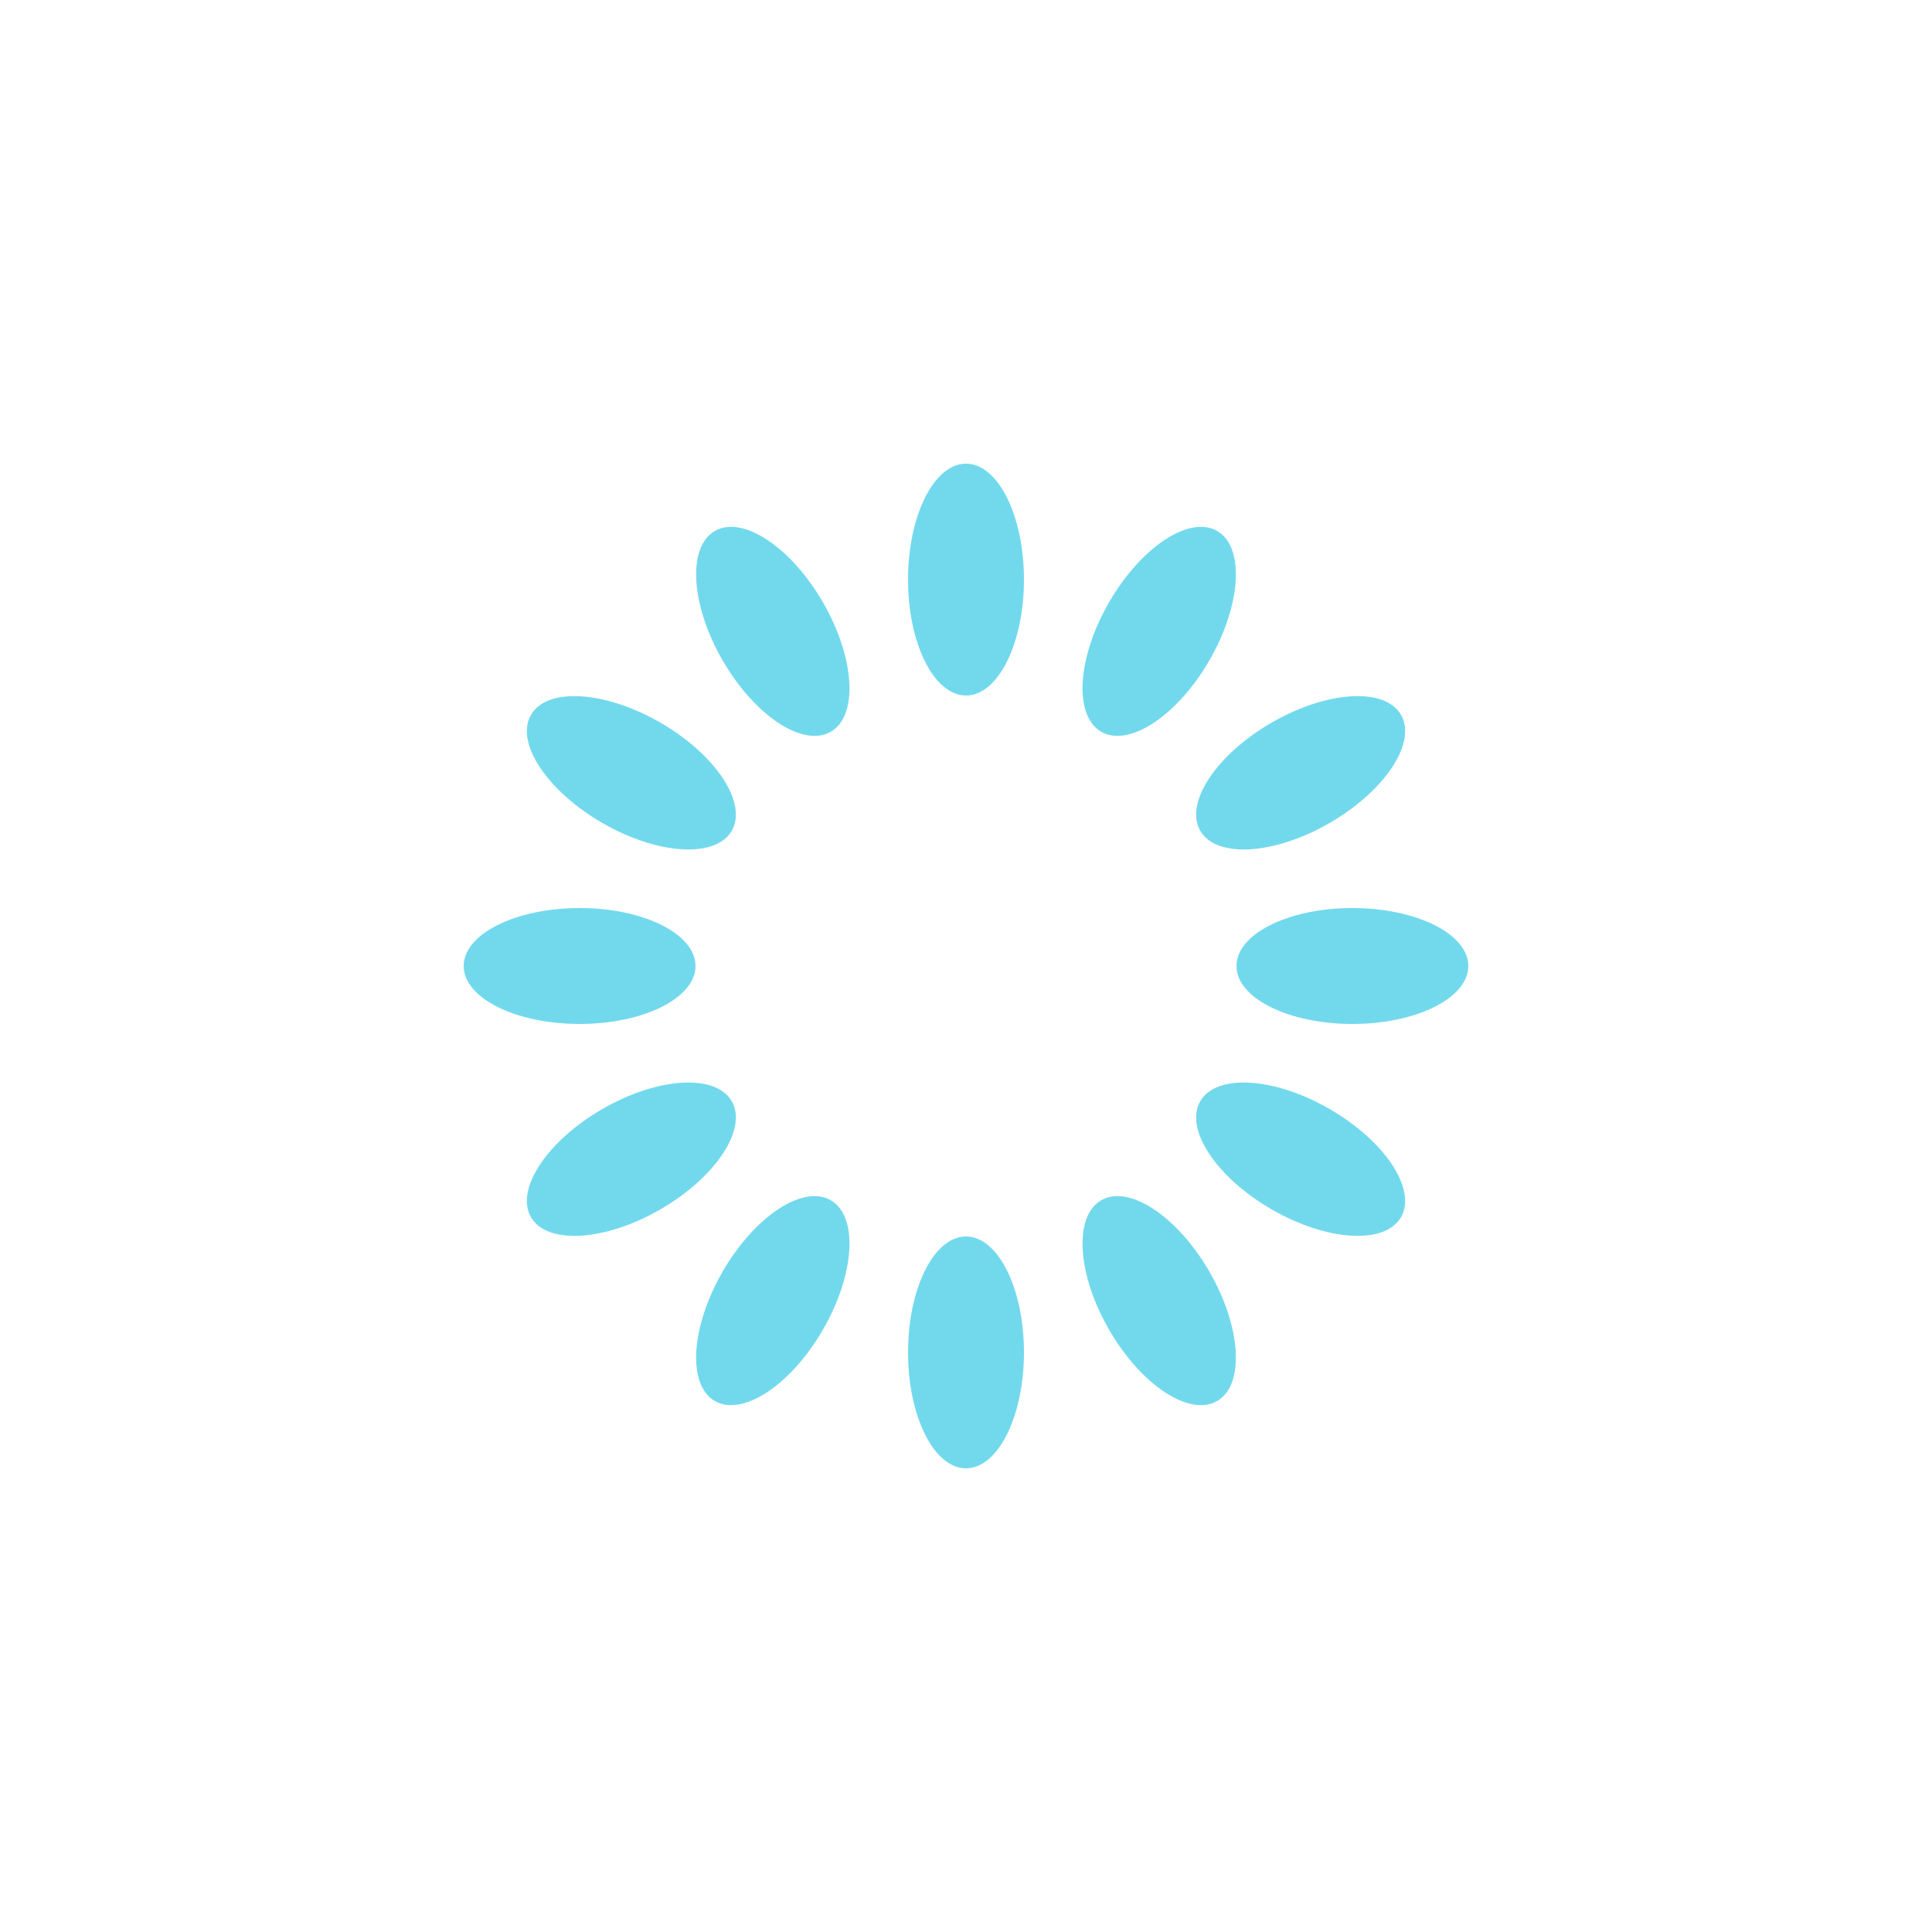
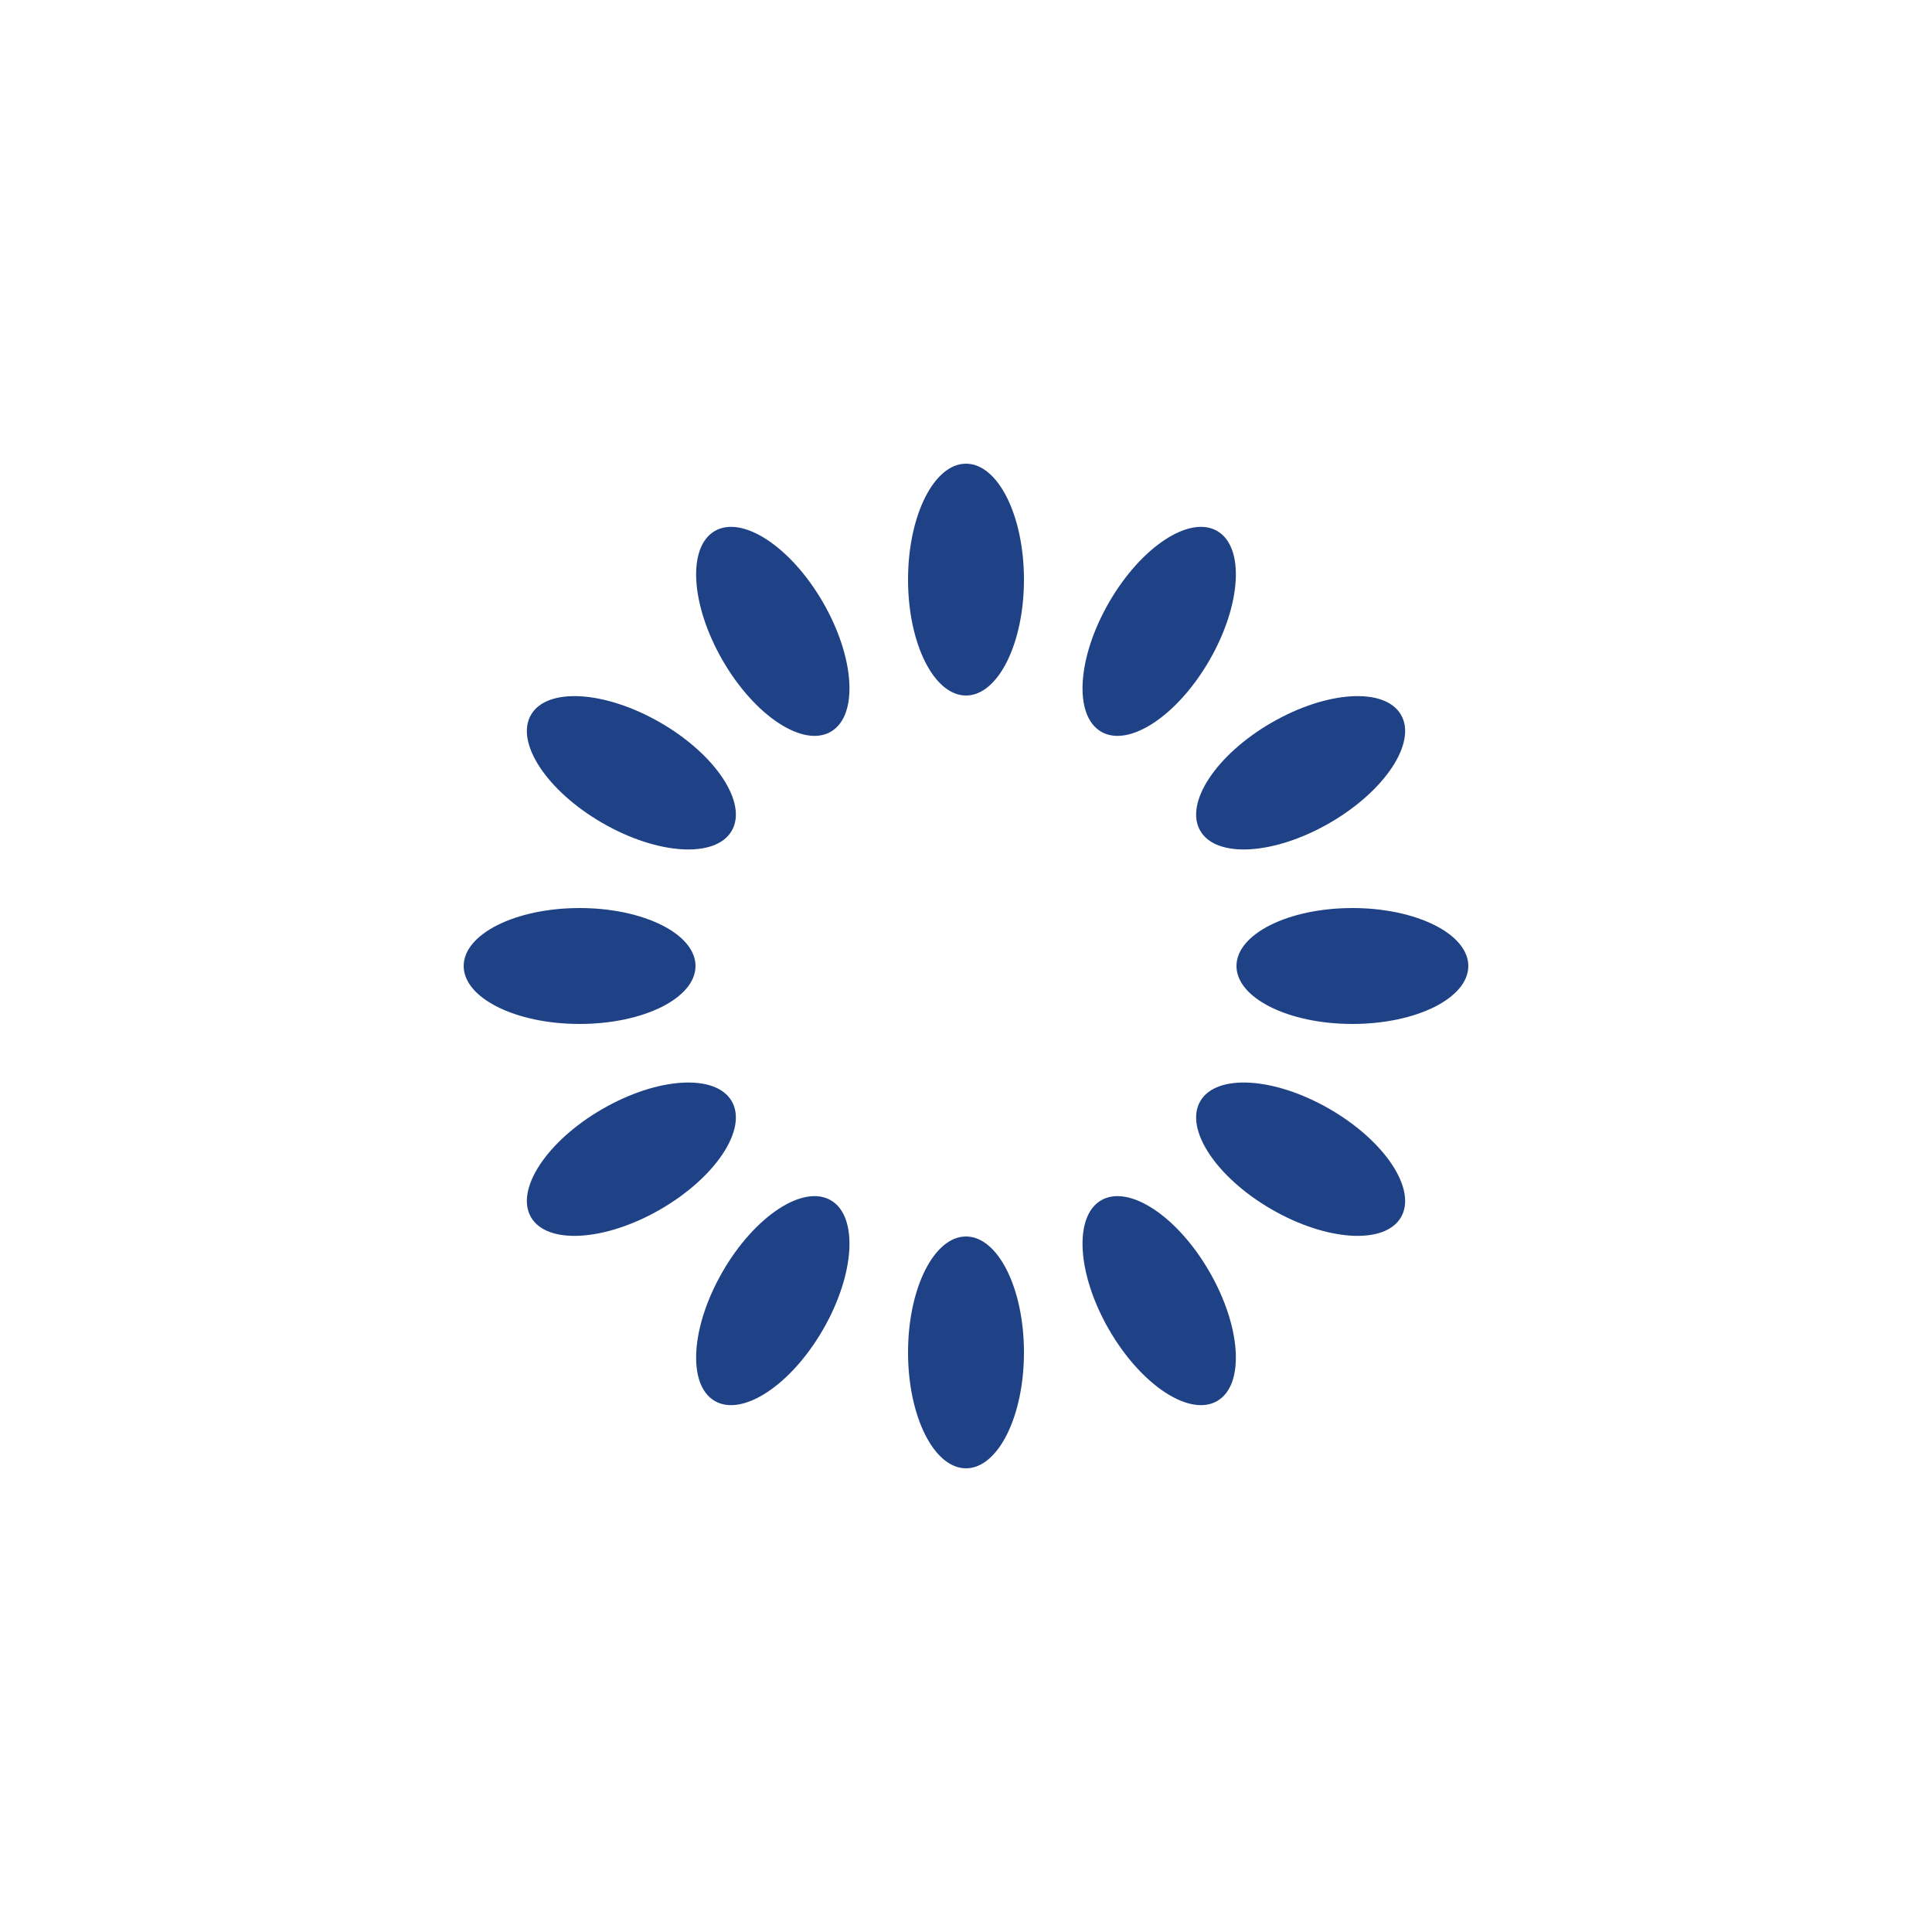
<svg xmlns="http://www.w3.org/2000/svg" style="margin: auto; display: block; shape-rendering: auto;" width="200px" height="200px" viewBox="0 0 100 100" preserveAspectRatio="xMidYMid">
  <g transform="rotate(0 50 50)">
-     <rect x="47" y="24" rx="3" ry="6" width="6" height="12" fill="#72d9ed">
+     <rect x="47" y="24" rx="3" ry="6" width="6" height="12" fill="#1f4287">
      <animate attributeName="opacity" values="1;0" keyTimes="0;1" dur="1s" begin="-0.917s" repeatCount="indefinite" />
    </rect>
  </g>
  <g transform="rotate(30 50 50)">
-     <rect x="47" y="24" rx="3" ry="6" width="6" height="12" fill="#72d9ed">
+     <rect x="47" y="24" rx="3" ry="6" width="6" height="12" fill="#1f4287">
      <animate attributeName="opacity" values="1;0" keyTimes="0;1" dur="1s" begin="-0.833s" repeatCount="indefinite" />
    </rect>
  </g>
  <g transform="rotate(60 50 50)">
-     <rect x="47" y="24" rx="3" ry="6" width="6" height="12" fill="#72d9ed">
+     <rect x="47" y="24" rx="3" ry="6" width="6" height="12" fill="#1f4287">
      <animate attributeName="opacity" values="1;0" keyTimes="0;1" dur="1s" begin="-0.75s" repeatCount="indefinite" />
    </rect>
  </g>
  <g transform="rotate(90 50 50)">
-     <rect x="47" y="24" rx="3" ry="6" width="6" height="12" fill="#72d9ed">
+     <rect x="47" y="24" rx="3" ry="6" width="6" height="12" fill="#1f4287">
      <animate attributeName="opacity" values="1;0" keyTimes="0;1" dur="1s" begin="-0.667s" repeatCount="indefinite" />
    </rect>
  </g>
  <g transform="rotate(120 50 50)">
-     <rect x="47" y="24" rx="3" ry="6" width="6" height="12" fill="#72d9ed">
+     <rect x="47" y="24" rx="3" ry="6" width="6" height="12" fill="#1f4287">
      <animate attributeName="opacity" values="1;0" keyTimes="0;1" dur="1s" begin="-0.583s" repeatCount="indefinite" />
    </rect>
  </g>
  <g transform="rotate(150 50 50)">
-     <rect x="47" y="24" rx="3" ry="6" width="6" height="12" fill="#72d9ed">
+     <rect x="47" y="24" rx="3" ry="6" width="6" height="12" fill="#1f4287">
      <animate attributeName="opacity" values="1;0" keyTimes="0;1" dur="1s" begin="-0.5s" repeatCount="indefinite" />
    </rect>
  </g>
  <g transform="rotate(180 50 50)">
-     <rect x="47" y="24" rx="3" ry="6" width="6" height="12" fill="#72d9ed">
+     <rect x="47" y="24" rx="3" ry="6" width="6" height="12" fill="#1f4287">
      <animate attributeName="opacity" values="1;0" keyTimes="0;1" dur="1s" begin="-0.417s" repeatCount="indefinite" />
    </rect>
  </g>
  <g transform="rotate(210 50 50)">
-     <rect x="47" y="24" rx="3" ry="6" width="6" height="12" fill="#72d9ed">
+     <rect x="47" y="24" rx="3" ry="6" width="6" height="12" fill="#1f4287">
      <animate attributeName="opacity" values="1;0" keyTimes="0;1" dur="1s" begin="-0.333s" repeatCount="indefinite" />
    </rect>
  </g>
  <g transform="rotate(240 50 50)">
-     <rect x="47" y="24" rx="3" ry="6" width="6" height="12" fill="#72d9ed">
+     <rect x="47" y="24" rx="3" ry="6" width="6" height="12" fill="#1f4287">
      <animate attributeName="opacity" values="1;0" keyTimes="0;1" dur="1s" begin="-0.25s" repeatCount="indefinite" />
    </rect>
  </g>
  <g transform="rotate(270 50 50)">
-     <rect x="47" y="24" rx="3" ry="6" width="6" height="12" fill="#72d9ed">
+     <rect x="47" y="24" rx="3" ry="6" width="6" height="12" fill="#1f4287">
      <animate attributeName="opacity" values="1;0" keyTimes="0;1" dur="1s" begin="-0.167s" repeatCount="indefinite" />
    </rect>
  </g>
  <g transform="rotate(300 50 50)">
-     <rect x="47" y="24" rx="3" ry="6" width="6" height="12" fill="#72d9ed">
+     <rect x="47" y="24" rx="3" ry="6" width="6" height="12" fill="#1f4287">
      <animate attributeName="opacity" values="1;0" keyTimes="0;1" dur="1s" begin="-0.083s" repeatCount="indefinite" />
    </rect>
  </g>
  <g transform="rotate(330 50 50)">
-     <rect x="47" y="24" rx="3" ry="6" width="6" height="12" fill="#72d9ed">
+     <rect x="47" y="24" rx="3" ry="6" width="6" height="12" fill="#1f4287">
      <animate attributeName="opacity" values="1;0" keyTimes="0;1" dur="1s" begin="0s" repeatCount="indefinite" />
    </rect>
  </g>
</svg>
